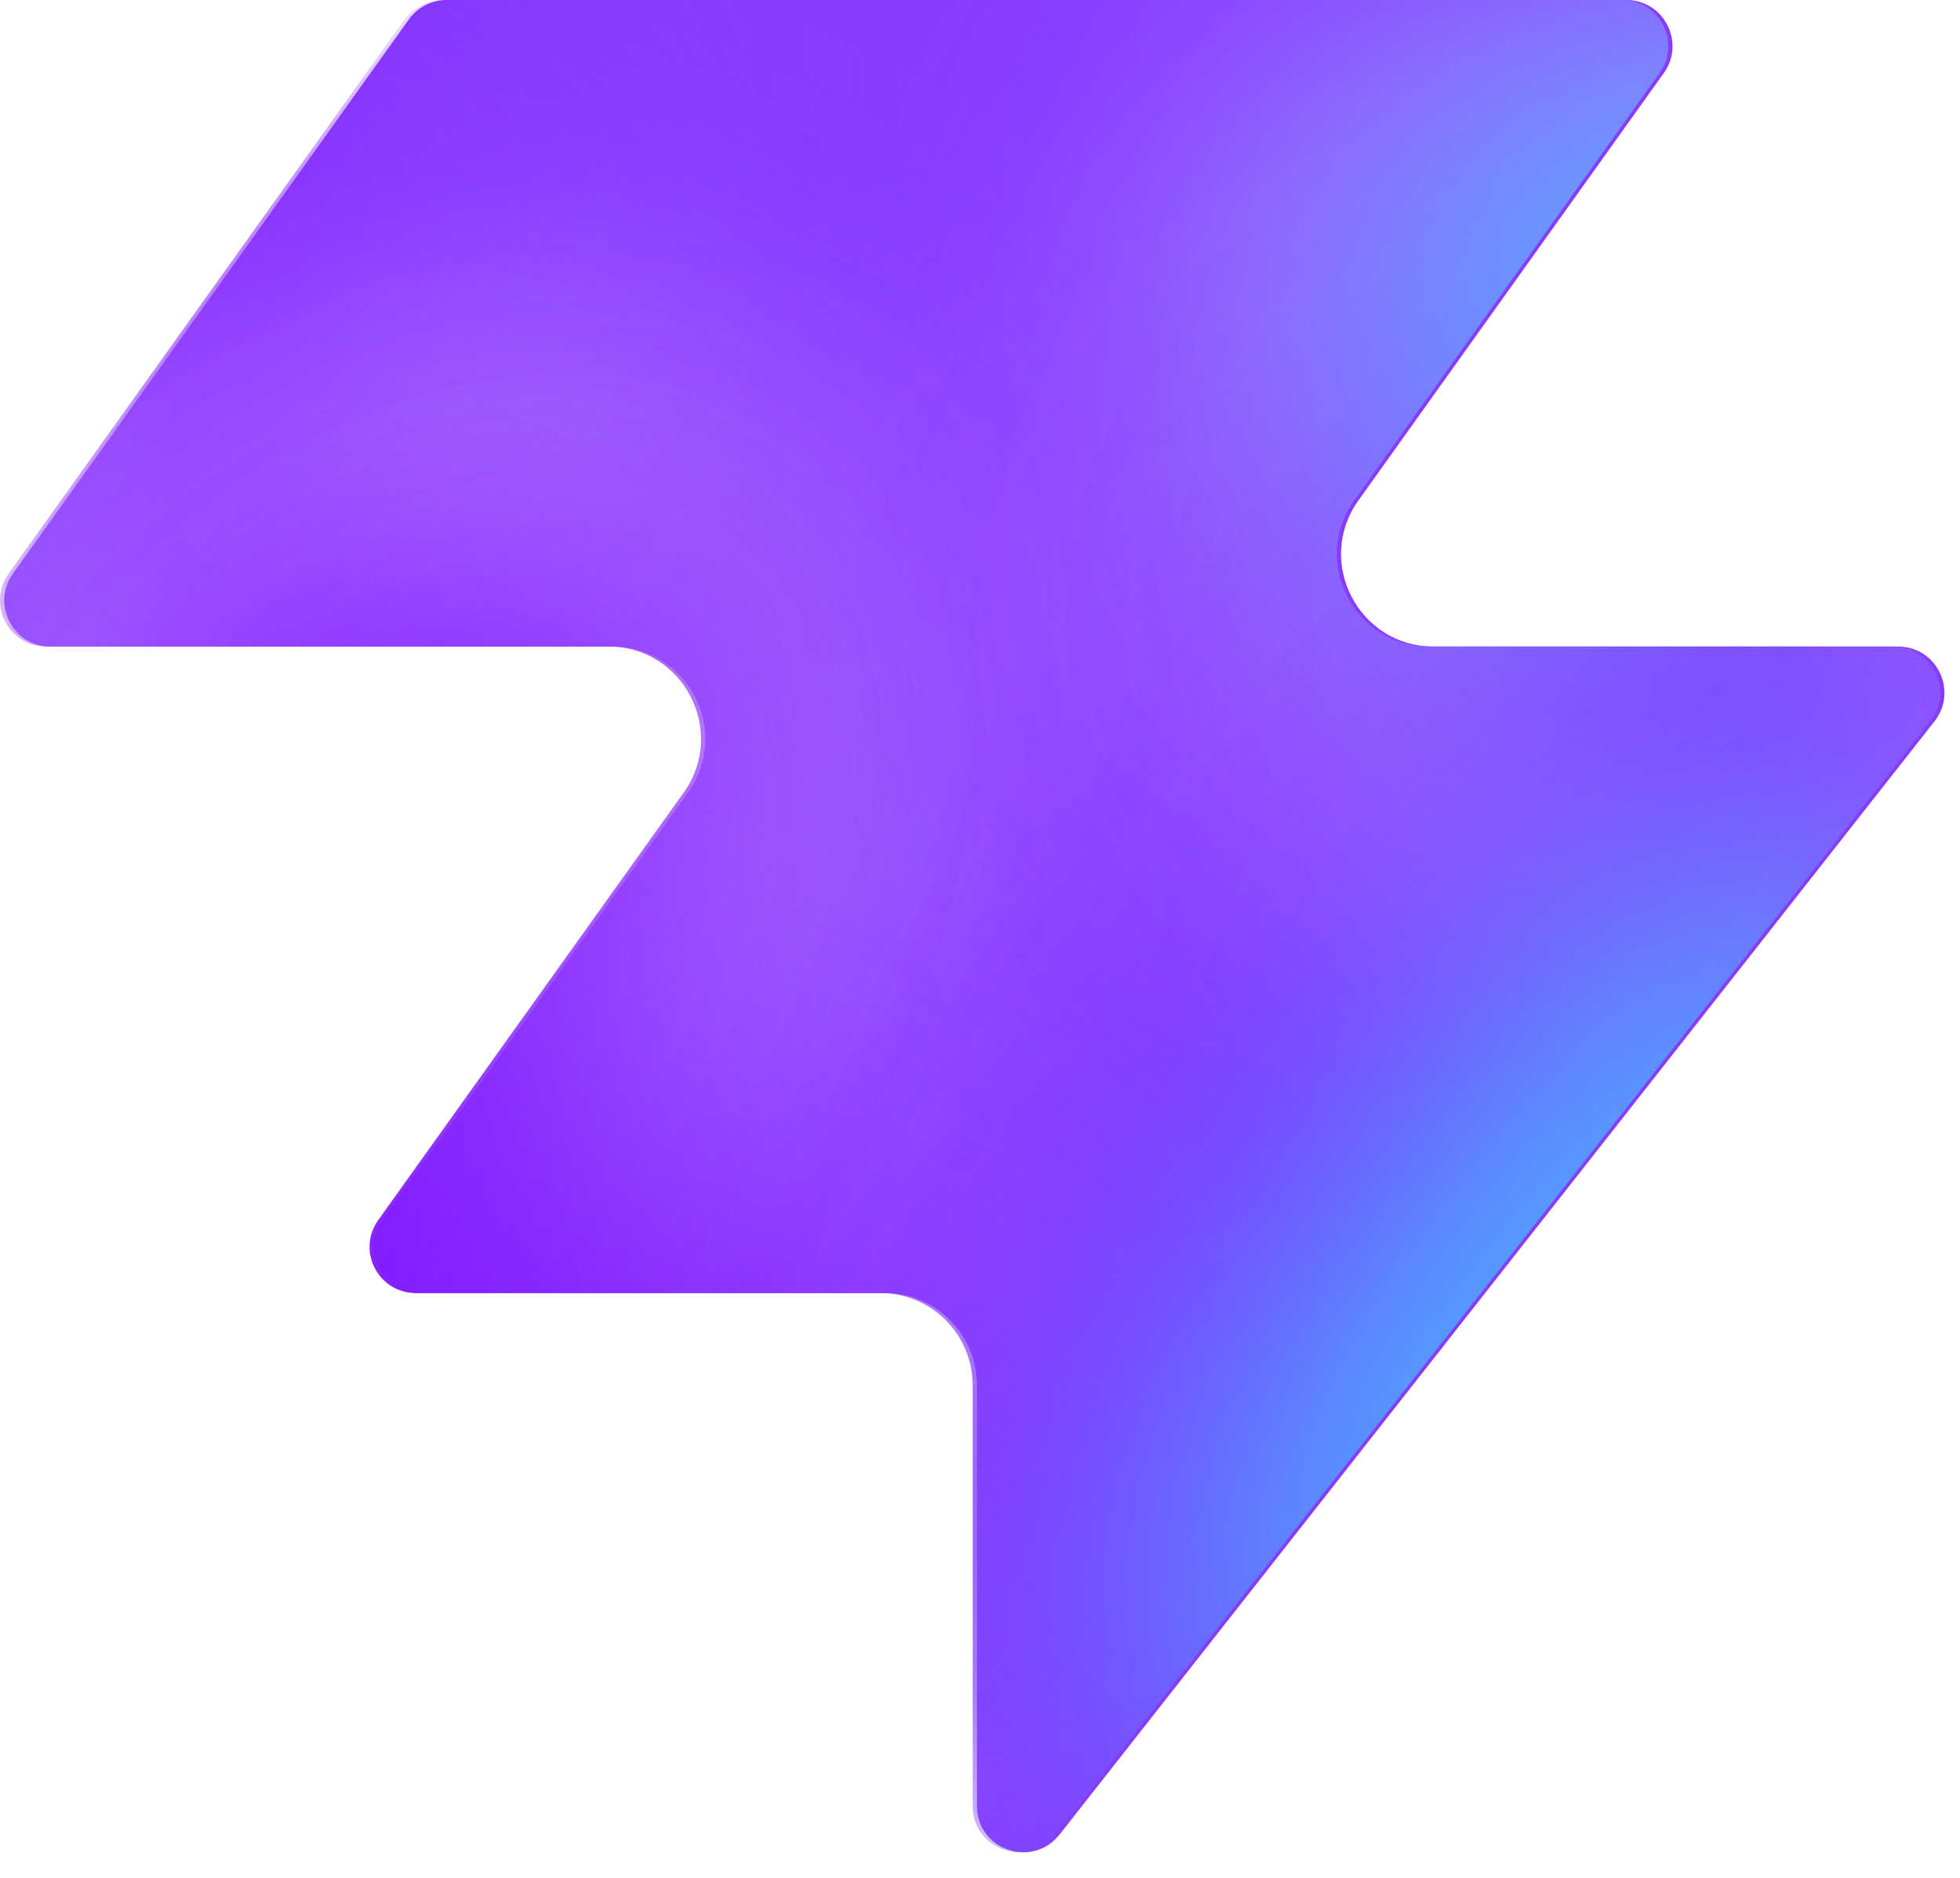
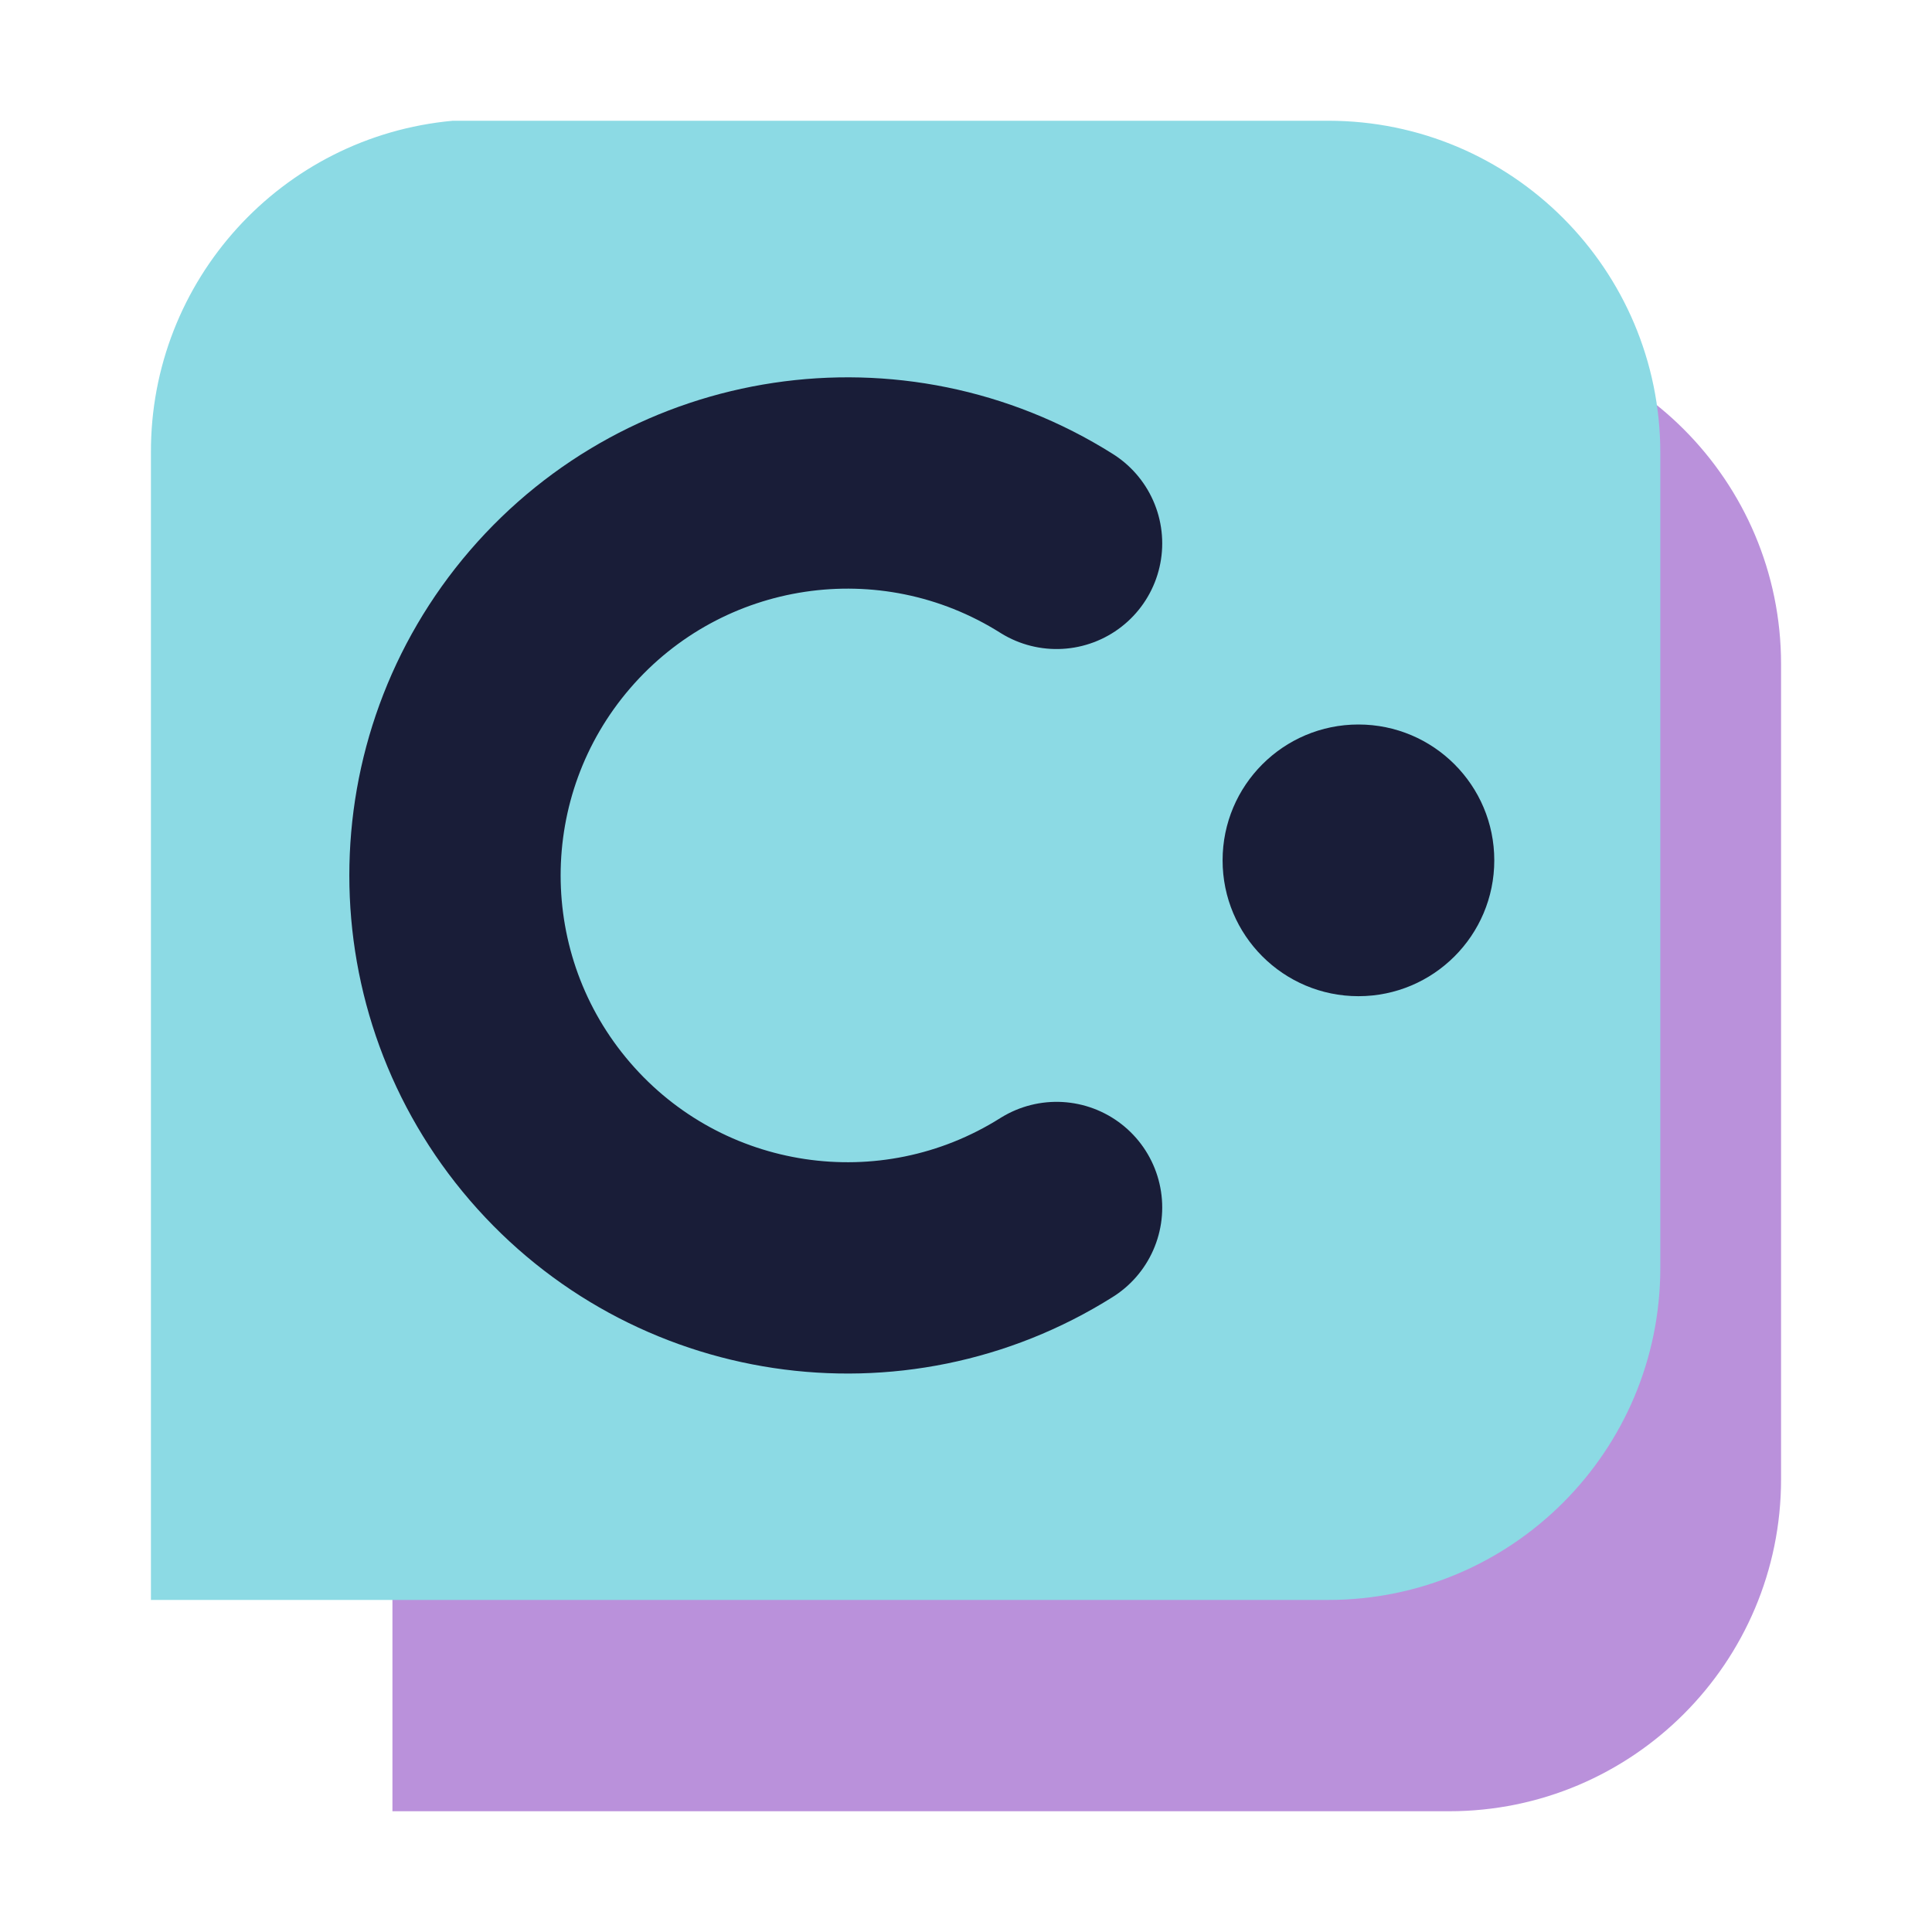
- <svg xmlns="http://www.w3.org/2000/svg" width="48" height="46" fill="none" viewBox="0 0 48 46">
-   <path fill="#863bff" d="M25.946 44.938c-.664.845-2.021.375-2.021-.698V33.937a2.26 2.26 0 0 0-2.262-2.262H10.287c-.92 0-1.456-1.04-.92-1.788l7.48-10.471c1.07-1.497 0-3.578-1.842-3.578H1.237c-.92 0-1.456-1.04-.92-1.788L10.013.474c.214-.297.556-.474.92-.474h28.894c.92 0 1.456 1.04.92 1.788l-7.48 10.471c-1.07 1.498 0 3.579 1.842 3.579h11.377c.943 0 1.473 1.088.89 1.83L25.947 44.94z" style="fill:#863bff;fill:color(display-p3 .525 .23 1);fill-opacity:1" />
-   <mask id="a" width="48" height="46" x="0" y="0" maskUnits="userSpaceOnUse" style="mask-type:alpha">
-     <path fill="#000" d="M25.842 44.938c-.664.844-2.021.375-2.021-.698V33.937a2.26 2.26 0 0 0-2.262-2.262H10.183c-.92 0-1.456-1.04-.92-1.788l7.48-10.471c1.07-1.498 0-3.579-1.842-3.579H1.133c-.92 0-1.456-1.04-.92-1.787L9.91.473c.214-.297.556-.474.92-.474h28.894c.92 0 1.456 1.04.92 1.788l-7.48 10.471c-1.07 1.498 0 3.578 1.842 3.578h11.377c.943 0 1.473 1.088.89 1.832L25.843 44.94z" style="fill:#000;fill-opacity:1" />
-   </mask>
-   <g mask="url(#a)">
-     <g filter="url(#b)">
-       <ellipse cx="5.508" cy="14.704" fill="#ede6ff" rx="5.508" ry="14.704" style="fill:#ede6ff;fill:color(display-p3 .927 .903 1);fill-opacity:1" transform="matrix(.00324 1 1 -.00324 -4.47 31.516)" />
-     </g>
-     <g filter="url(#c)">
-       <ellipse cx="10.399" cy="29.851" fill="#ede6ff" rx="10.399" ry="29.851" style="fill:#ede6ff;fill:color(display-p3 .927 .903 1);fill-opacity:1" transform="matrix(.00324 1 1 -.00324 -39.328 7.883)" />
-     </g>
-     <g filter="url(#d)">
-       <ellipse cx="5.508" cy="30.487" fill="#7e14ff" rx="5.508" ry="30.487" style="fill:#7e14ff;fill:color(display-p3 .492 .077 1);fill-opacity:1" transform="rotate(89.814 -25.913 -14.639)scale(1 -1)" />
-     </g>
-     <g filter="url(#e)">
-       <ellipse cx="5.508" cy="30.599" fill="#7e14ff" rx="5.508" ry="30.599" style="fill:#7e14ff;fill:color(display-p3 .492 .077 1);fill-opacity:1" transform="rotate(89.814 -32.644 -3.334)scale(1 -1)" />
-     </g>
-     <g filter="url(#f)">
-       <ellipse cx="5.508" cy="30.599" fill="#7e14ff" rx="5.508" ry="30.599" style="fill:#7e14ff;fill:color(display-p3 .492 .077 1);fill-opacity:1" transform="matrix(.00324 1 1 -.00324 -34.34 30.47)" />
-     </g>
-     <g filter="url(#g)">
-       <ellipse cx="14.072" cy="22.078" fill="#ede6ff" rx="14.072" ry="22.078" style="fill:#ede6ff;fill:color(display-p3 .927 .903 1);fill-opacity:1" transform="rotate(93.35 24.506 48.493)scale(-1 1)" />
-     </g>
-     <g filter="url(#h)">
-       <ellipse cx="3.47" cy="21.501" fill="#7e14ff" rx="3.47" ry="21.501" style="fill:#7e14ff;fill:color(display-p3 .492 .077 1);fill-opacity:1" transform="rotate(89.009 28.708 47.59)scale(-1 1)" />
-     </g>
-     <g filter="url(#i)">
-       <ellipse cx="3.47" cy="21.501" fill="#7e14ff" rx="3.47" ry="21.501" style="fill:#7e14ff;fill:color(display-p3 .492 .077 1);fill-opacity:1" transform="rotate(89.009 28.708 47.59)scale(-1 1)" />
-     </g>
-     <g filter="url(#j)">
-       <ellipse cx=".387" cy="8.972" fill="#7e14ff" rx="4.407" ry="29.108" style="fill:#7e14ff;fill:color(display-p3 .492 .077 1);fill-opacity:1" transform="rotate(39.51 .387 8.972)" />
-     </g>
-     <g filter="url(#k)">
-       <ellipse cx="47.523" cy="-6.092" fill="#7e14ff" rx="4.407" ry="29.108" style="fill:#7e14ff;fill:color(display-p3 .492 .077 1);fill-opacity:1" transform="rotate(37.892 47.523 -6.092)" />
-     </g>
-     <g filter="url(#l)">
-       <ellipse cx="41.412" cy="6.333" fill="#47bfff" rx="5.971" ry="9.665" style="fill:#47bfff;fill:color(display-p3 .28 .748 1);fill-opacity:1" transform="rotate(37.892 41.412 6.333)" />
-     </g>
-     <g filter="url(#m)">
-       <ellipse cx="-1.879" cy="38.332" fill="#7e14ff" rx="4.407" ry="29.108" style="fill:#7e14ff;fill:color(display-p3 .492 .077 1);fill-opacity:1" transform="rotate(37.892 -1.88 38.332)" />
-     </g>
-     <g filter="url(#n)">
-       <ellipse cx="-1.879" cy="38.332" fill="#7e14ff" rx="4.407" ry="29.108" style="fill:#7e14ff;fill:color(display-p3 .492 .077 1);fill-opacity:1" transform="rotate(37.892 -1.88 38.332)" />
-     </g>
-     <g filter="url(#o)">
-       <ellipse cx="35.651" cy="29.907" fill="#7e14ff" rx="4.407" ry="29.108" style="fill:#7e14ff;fill:color(display-p3 .492 .077 1);fill-opacity:1" transform="rotate(37.892 35.651 29.907)" />
-     </g>
-     <g filter="url(#p)">
-       <ellipse cx="38.418" cy="32.4" fill="#47bfff" rx="5.971" ry="15.297" style="fill:#47bfff;fill:color(display-p3 .28 .748 1);fill-opacity:1" transform="rotate(37.892 38.418 32.4)" />
-     </g>
-   </g>
-   <defs>
-     <filter id="b" width="60.045" height="41.654" x="-19.77" y="16.149" color-interpolation-filters="sRGB" filterUnits="userSpaceOnUse">
-       <feFlood flood-opacity="0" result="BackgroundImageFix" />
-       <feBlend in="SourceGraphic" in2="BackgroundImageFix" result="shape" />
-       <feGaussianBlur result="effect1_foregroundBlur_2002_17158" stdDeviation="7.659" />
-     </filter>
-     <filter id="c" width="90.34" height="51.437" x="-54.613" y="-7.533" color-interpolation-filters="sRGB" filterUnits="userSpaceOnUse">
-       <feFlood flood-opacity="0" result="BackgroundImageFix" />
-       <feBlend in="SourceGraphic" in2="BackgroundImageFix" result="shape" />
-       <feGaussianBlur result="effect1_foregroundBlur_2002_17158" stdDeviation="7.659" />
-     </filter>
-     <filter id="d" width="79.355" height="29.4" x="-49.64" y="2.03" color-interpolation-filters="sRGB" filterUnits="userSpaceOnUse">
-       <feFlood flood-opacity="0" result="BackgroundImageFix" />
-       <feBlend in="SourceGraphic" in2="BackgroundImageFix" result="shape" />
-       <feGaussianBlur result="effect1_foregroundBlur_2002_17158" stdDeviation="4.596" />
-     </filter>
-     <filter id="e" width="79.579" height="29.4" x="-45.045" y="20.029" color-interpolation-filters="sRGB" filterUnits="userSpaceOnUse">
-       <feFlood flood-opacity="0" result="BackgroundImageFix" />
-       <feBlend in="SourceGraphic" in2="BackgroundImageFix" result="shape" />
-       <feGaussianBlur result="effect1_foregroundBlur_2002_17158" stdDeviation="4.596" />
-     </filter>
-     <filter id="f" width="79.579" height="29.4" x="-43.513" y="21.178" color-interpolation-filters="sRGB" filterUnits="userSpaceOnUse">
-       <feFlood flood-opacity="0" result="BackgroundImageFix" />
-       <feBlend in="SourceGraphic" in2="BackgroundImageFix" result="shape" />
-       <feGaussianBlur result="effect1_foregroundBlur_2002_17158" stdDeviation="4.596" />
-     </filter>
-     <filter id="g" width="74.749" height="58.852" x="15.756" y="-17.901" color-interpolation-filters="sRGB" filterUnits="userSpaceOnUse">
-       <feFlood flood-opacity="0" result="BackgroundImageFix" />
-       <feBlend in="SourceGraphic" in2="BackgroundImageFix" result="shape" />
-       <feGaussianBlur result="effect1_foregroundBlur_2002_17158" stdDeviation="7.659" />
-     </filter>
-     <filter id="h" width="61.377" height="25.362" x="23.548" y="2.284" color-interpolation-filters="sRGB" filterUnits="userSpaceOnUse">
-       <feFlood flood-opacity="0" result="BackgroundImageFix" />
-       <feBlend in="SourceGraphic" in2="BackgroundImageFix" result="shape" />
-       <feGaussianBlur result="effect1_foregroundBlur_2002_17158" stdDeviation="4.596" />
-     </filter>
-     <filter id="i" width="61.377" height="25.362" x="23.548" y="2.284" color-interpolation-filters="sRGB" filterUnits="userSpaceOnUse">
-       <feFlood flood-opacity="0" result="BackgroundImageFix" />
-       <feBlend in="SourceGraphic" in2="BackgroundImageFix" result="shape" />
-       <feGaussianBlur result="effect1_foregroundBlur_2002_17158" stdDeviation="4.596" />
-     </filter>
-     <filter id="j" width="56.045" height="63.649" x="-27.636" y="-22.853" color-interpolation-filters="sRGB" filterUnits="userSpaceOnUse">
-       <feFlood flood-opacity="0" result="BackgroundImageFix" />
-       <feBlend in="SourceGraphic" in2="BackgroundImageFix" result="shape" />
-       <feGaussianBlur result="effect1_foregroundBlur_2002_17158" stdDeviation="4.596" />
-     </filter>
-     <filter id="k" width="54.814" height="64.646" x="20.116" y="-38.415" color-interpolation-filters="sRGB" filterUnits="userSpaceOnUse">
-       <feFlood flood-opacity="0" result="BackgroundImageFix" />
-       <feBlend in="SourceGraphic" in2="BackgroundImageFix" result="shape" />
-       <feGaussianBlur result="effect1_foregroundBlur_2002_17158" stdDeviation="4.596" />
-     </filter>
-     <filter id="l" width="33.541" height="35.313" x="24.641" y="-11.323" color-interpolation-filters="sRGB" filterUnits="userSpaceOnUse">
-       <feFlood flood-opacity="0" result="BackgroundImageFix" />
-       <feBlend in="SourceGraphic" in2="BackgroundImageFix" result="shape" />
-       <feGaussianBlur result="effect1_foregroundBlur_2002_17158" stdDeviation="4.596" />
-     </filter>
-     <filter id="m" width="54.814" height="64.646" x="-29.286" y="6.009" color-interpolation-filters="sRGB" filterUnits="userSpaceOnUse">
-       <feFlood flood-opacity="0" result="BackgroundImageFix" />
-       <feBlend in="SourceGraphic" in2="BackgroundImageFix" result="shape" />
-       <feGaussianBlur result="effect1_foregroundBlur_2002_17158" stdDeviation="4.596" />
-     </filter>
-     <filter id="n" width="54.814" height="64.646" x="-29.286" y="6.009" color-interpolation-filters="sRGB" filterUnits="userSpaceOnUse">
-       <feFlood flood-opacity="0" result="BackgroundImageFix" />
-       <feBlend in="SourceGraphic" in2="BackgroundImageFix" result="shape" />
-       <feGaussianBlur result="effect1_foregroundBlur_2002_17158" stdDeviation="4.596" />
-     </filter>
-     <filter id="o" width="54.814" height="64.646" x="8.244" y="-2.416" color-interpolation-filters="sRGB" filterUnits="userSpaceOnUse">
-       <feFlood flood-opacity="0" result="BackgroundImageFix" />
-       <feBlend in="SourceGraphic" in2="BackgroundImageFix" result="shape" />
-       <feGaussianBlur result="effect1_foregroundBlur_2002_17158" stdDeviation="4.596" />
-     </filter>
-     <filter id="p" width="39.409" height="43.623" x="18.713" y="10.588" color-interpolation-filters="sRGB" filterUnits="userSpaceOnUse">
-       <feFlood flood-opacity="0" result="BackgroundImageFix" />
-       <feBlend in="SourceGraphic" in2="BackgroundImageFix" result="shape" />
-       <feGaussianBlur result="effect1_foregroundBlur_2002_17158" stdDeviation="4.596" />
-     </filter>
-   </defs>
+ <svg xmlns="http://www.w3.org/2000/svg" viewBox="0 0 64 64">
+   <path fill="#ba91db" d="M19 11h29a11 11 0 0 1 11 11v27a11 11 0 0 1-11 11H13V22a11 11 0 0 1 6-11Z" />
+   <path fill="#8cdae4" d="M15 4h29a11 11 0 0 1 11 11v27a11 11 0 0 1-11 11H5V15A11 11 0 0 1 15 4Z" />
+   <path fill="none" stroke="#191d38" stroke-width="7" stroke-linecap="round" d="M35 18a13 13 0 1 0 0 22" />
+   <circle cx="45" cy="28.5" r="4.5" fill="#191d38" />
</svg>
